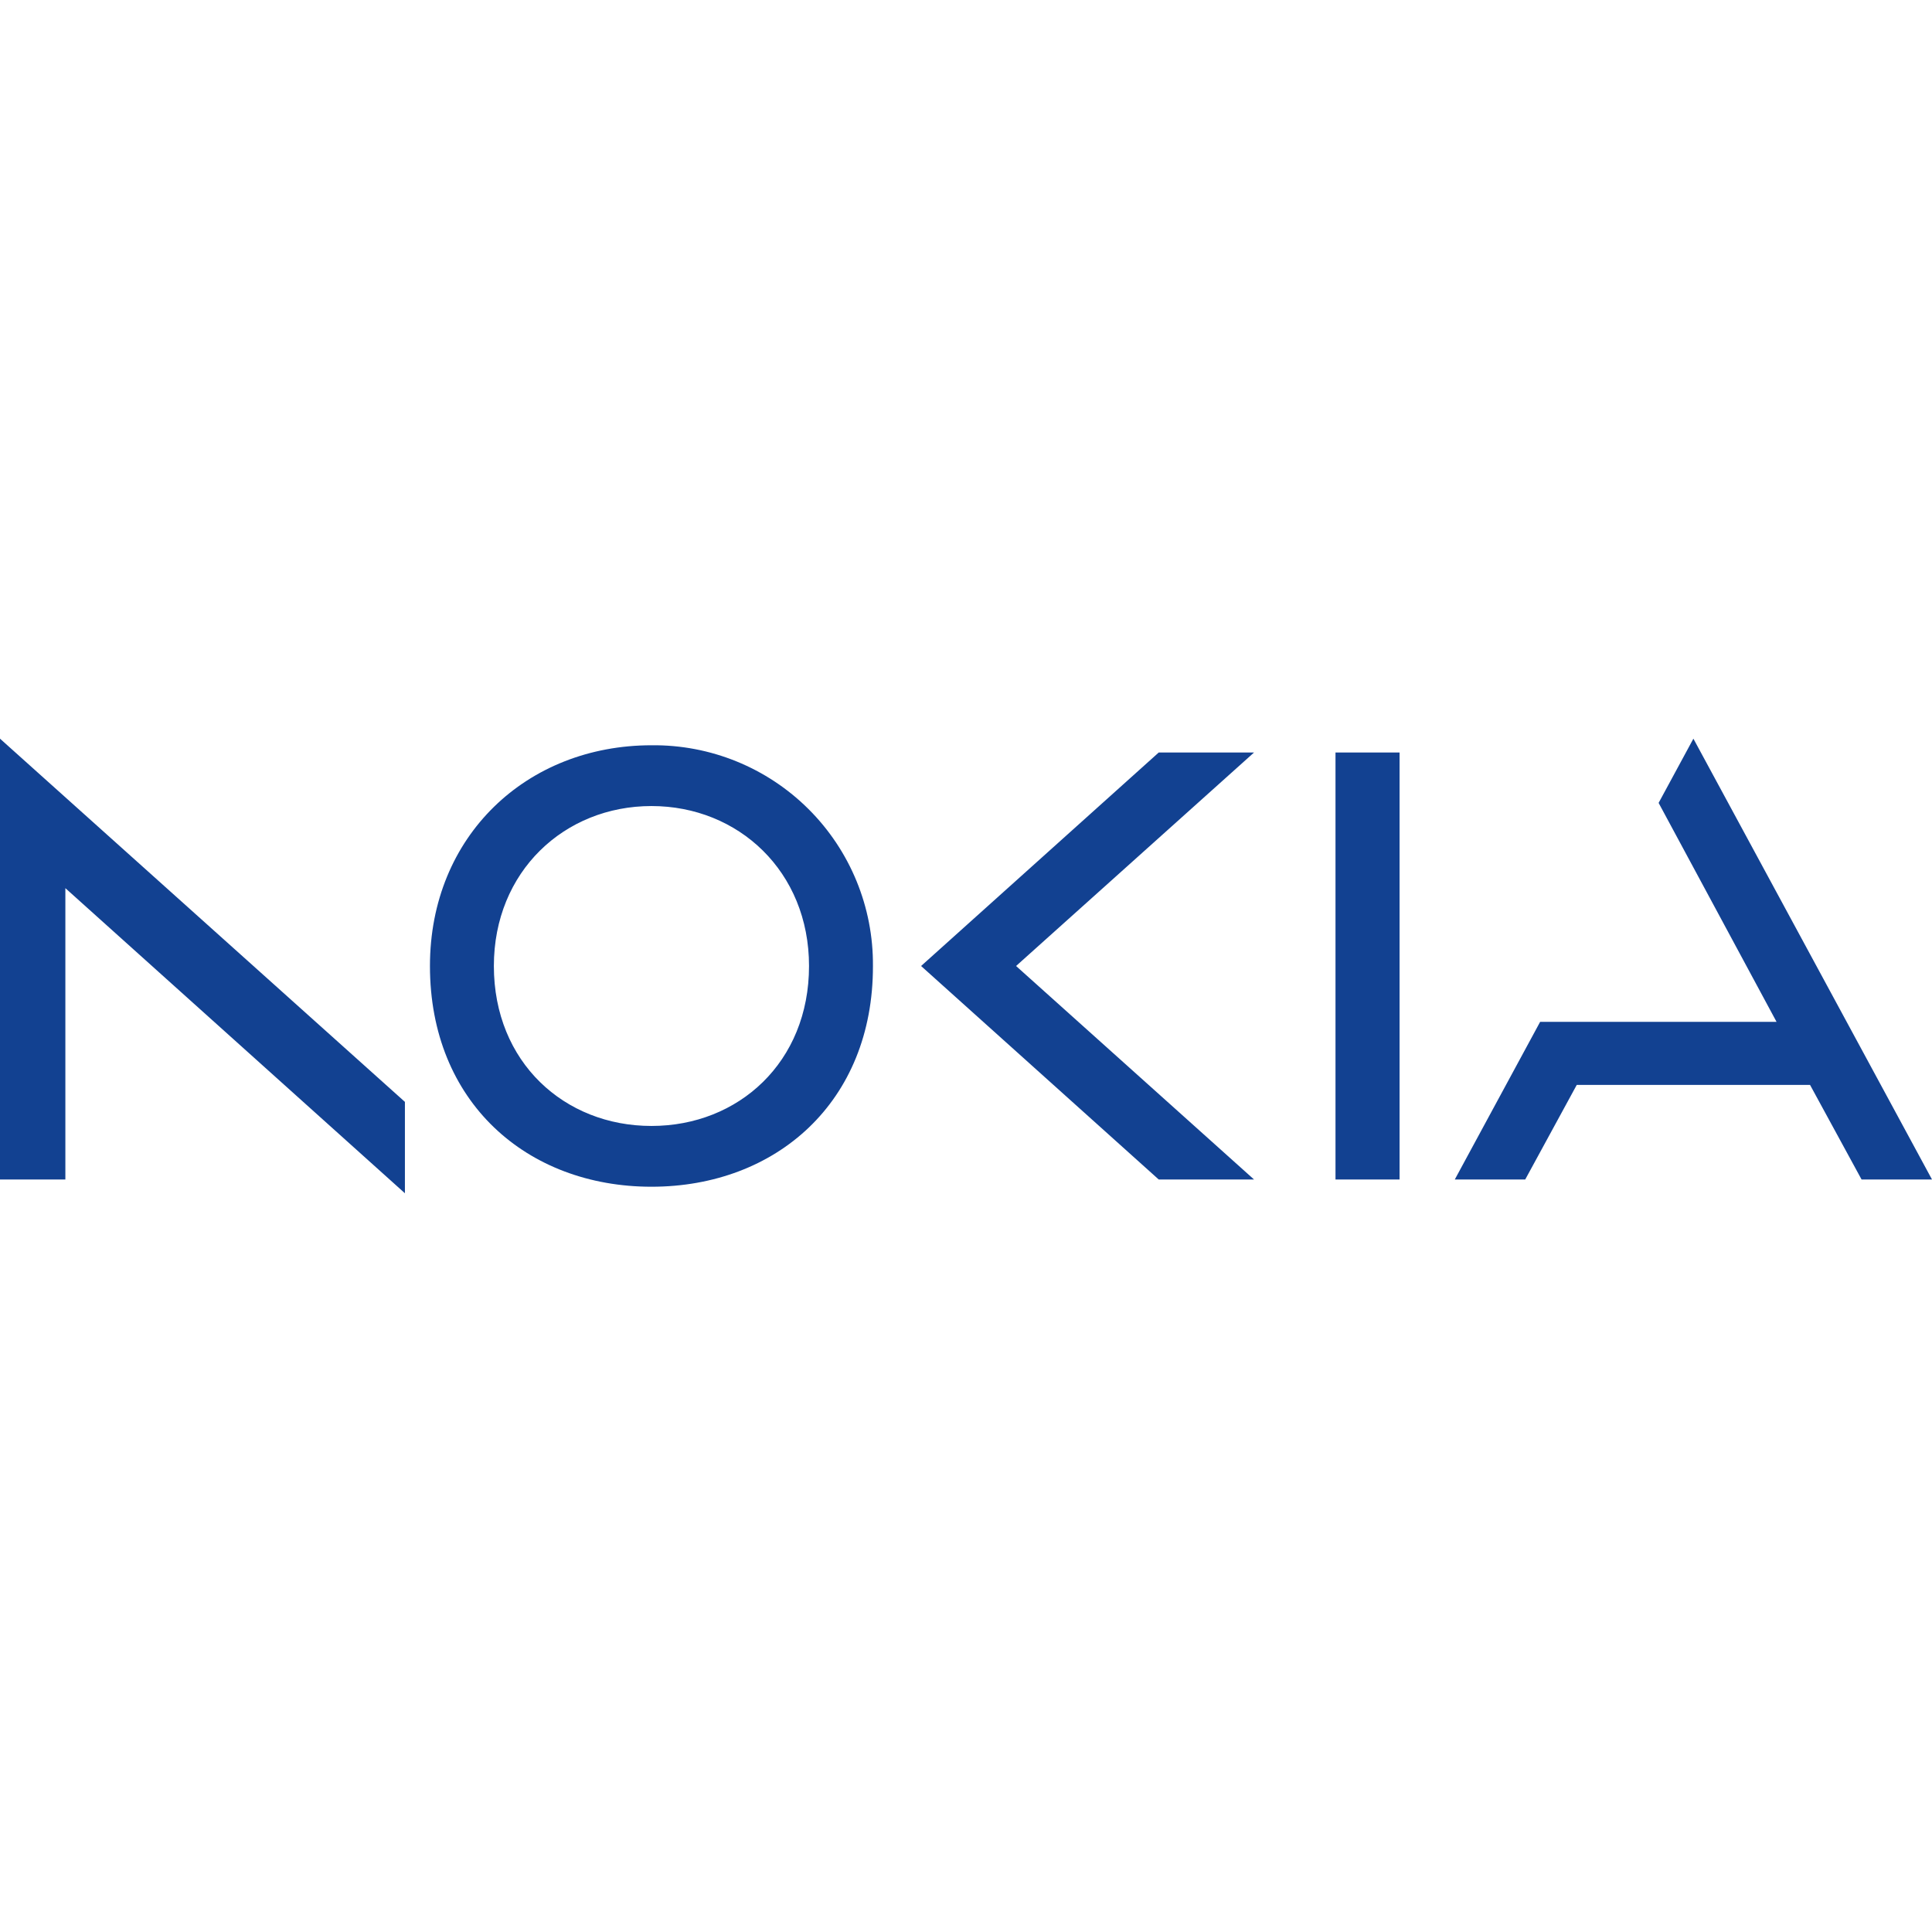
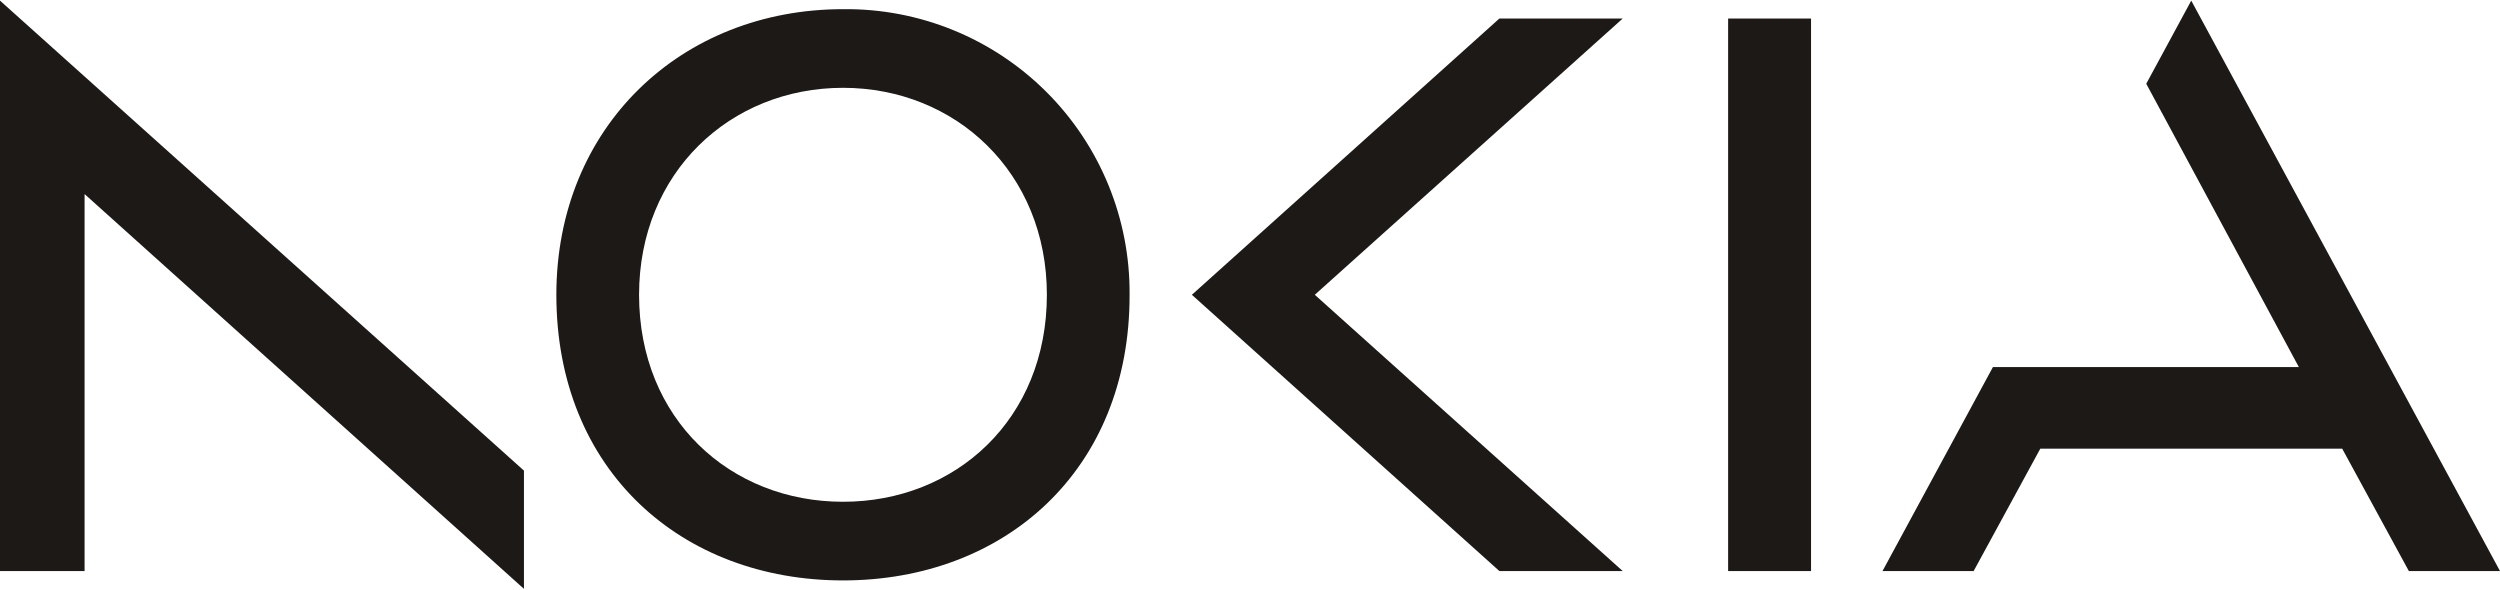
- <svg xmlns="http://www.w3.org/2000/svg" role="img" viewBox="0 0 24 24">
-   <path fill="#124191" d="M16.59 9.348v5.304h.796V9.348Zm-8.497-.09c-1.55 0-2.752 1.127-2.752 2.742 0 1.687 1.202 2.742 2.752 2.742 1.55 0 2.754-1.055 2.751-2.742a2.72 2.72 0 0 0-2.751-2.742ZM10.05 12c0 1.195-.876 1.987-1.957 1.987-1.082 0-1.958-.792-1.958-1.987 0-1.174.876-1.987 1.958-1.987 1.08 0 1.957.813 1.957 1.987zM0 9.176v5.476h.812v-3.619l4.218 3.79v-1.135zM11.442 12l2.952 2.652h1.184L12.622 12l2.956-2.652h-1.184ZM24 14.652h-.875l-.64-1.175h-2.898l-.64 1.175h-.875l1.06-1.958h2.937l-1.465-2.72.432-.798Z" />
+ <svg xmlns="http://www.w3.org/2000/svg" role="img" viewBox="0 9.17 24 5.66">
+   <path fill="#1C1917" d="M16.59 9.348v5.304h.796V9.348Zm-8.497-.09c-1.55 0-2.752 1.127-2.752 2.742 0 1.687 1.202 2.742 2.752 2.742 1.55 0 2.754-1.055 2.751-2.742a2.72 2.72 0 0 0-2.751-2.742ZM10.05 12c0 1.195-.876 1.987-1.957 1.987-1.082 0-1.958-.792-1.958-1.987 0-1.174.876-1.987 1.958-1.987 1.08 0 1.957.813 1.957 1.987zM0 9.176v5.476h.812v-3.619l4.218 3.79v-1.135zM11.442 12l2.952 2.652h1.184L12.622 12l2.956-2.652h-1.184ZM24 14.652h-.875l-.64-1.175h-2.898l-.64 1.175h-.875l1.06-1.958h2.937l-1.465-2.72.432-.798Z" />
</svg>
